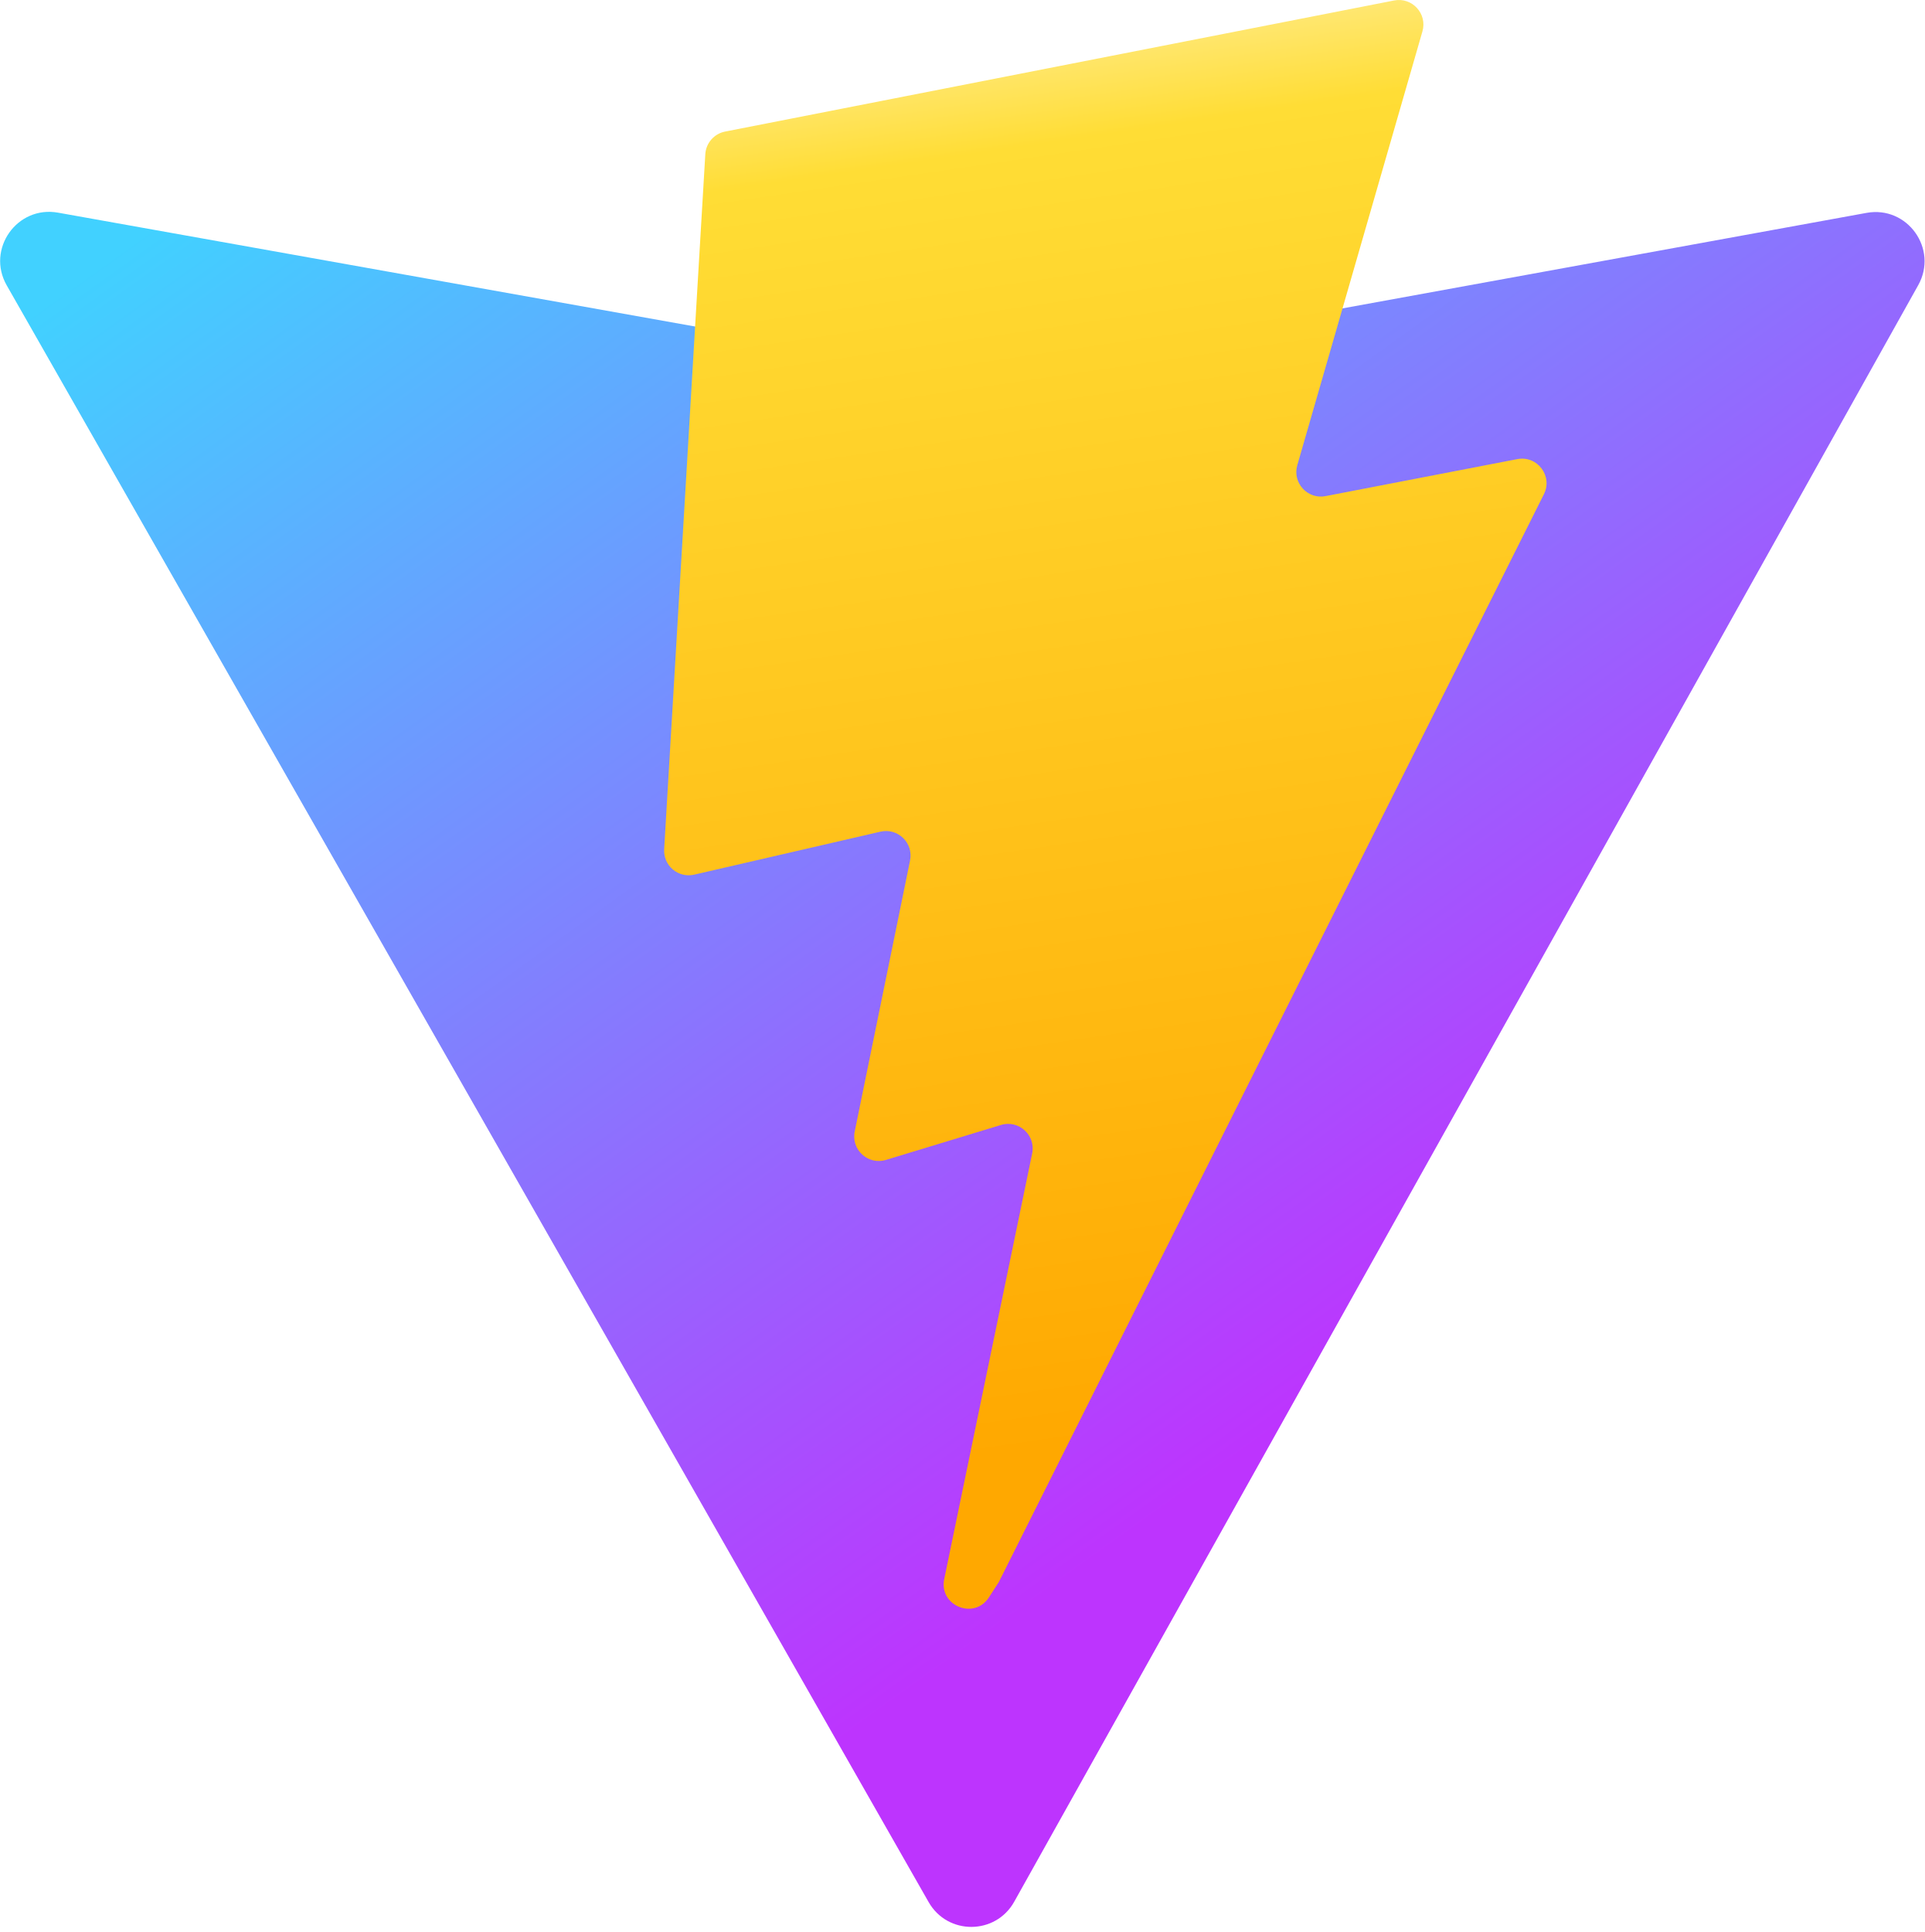
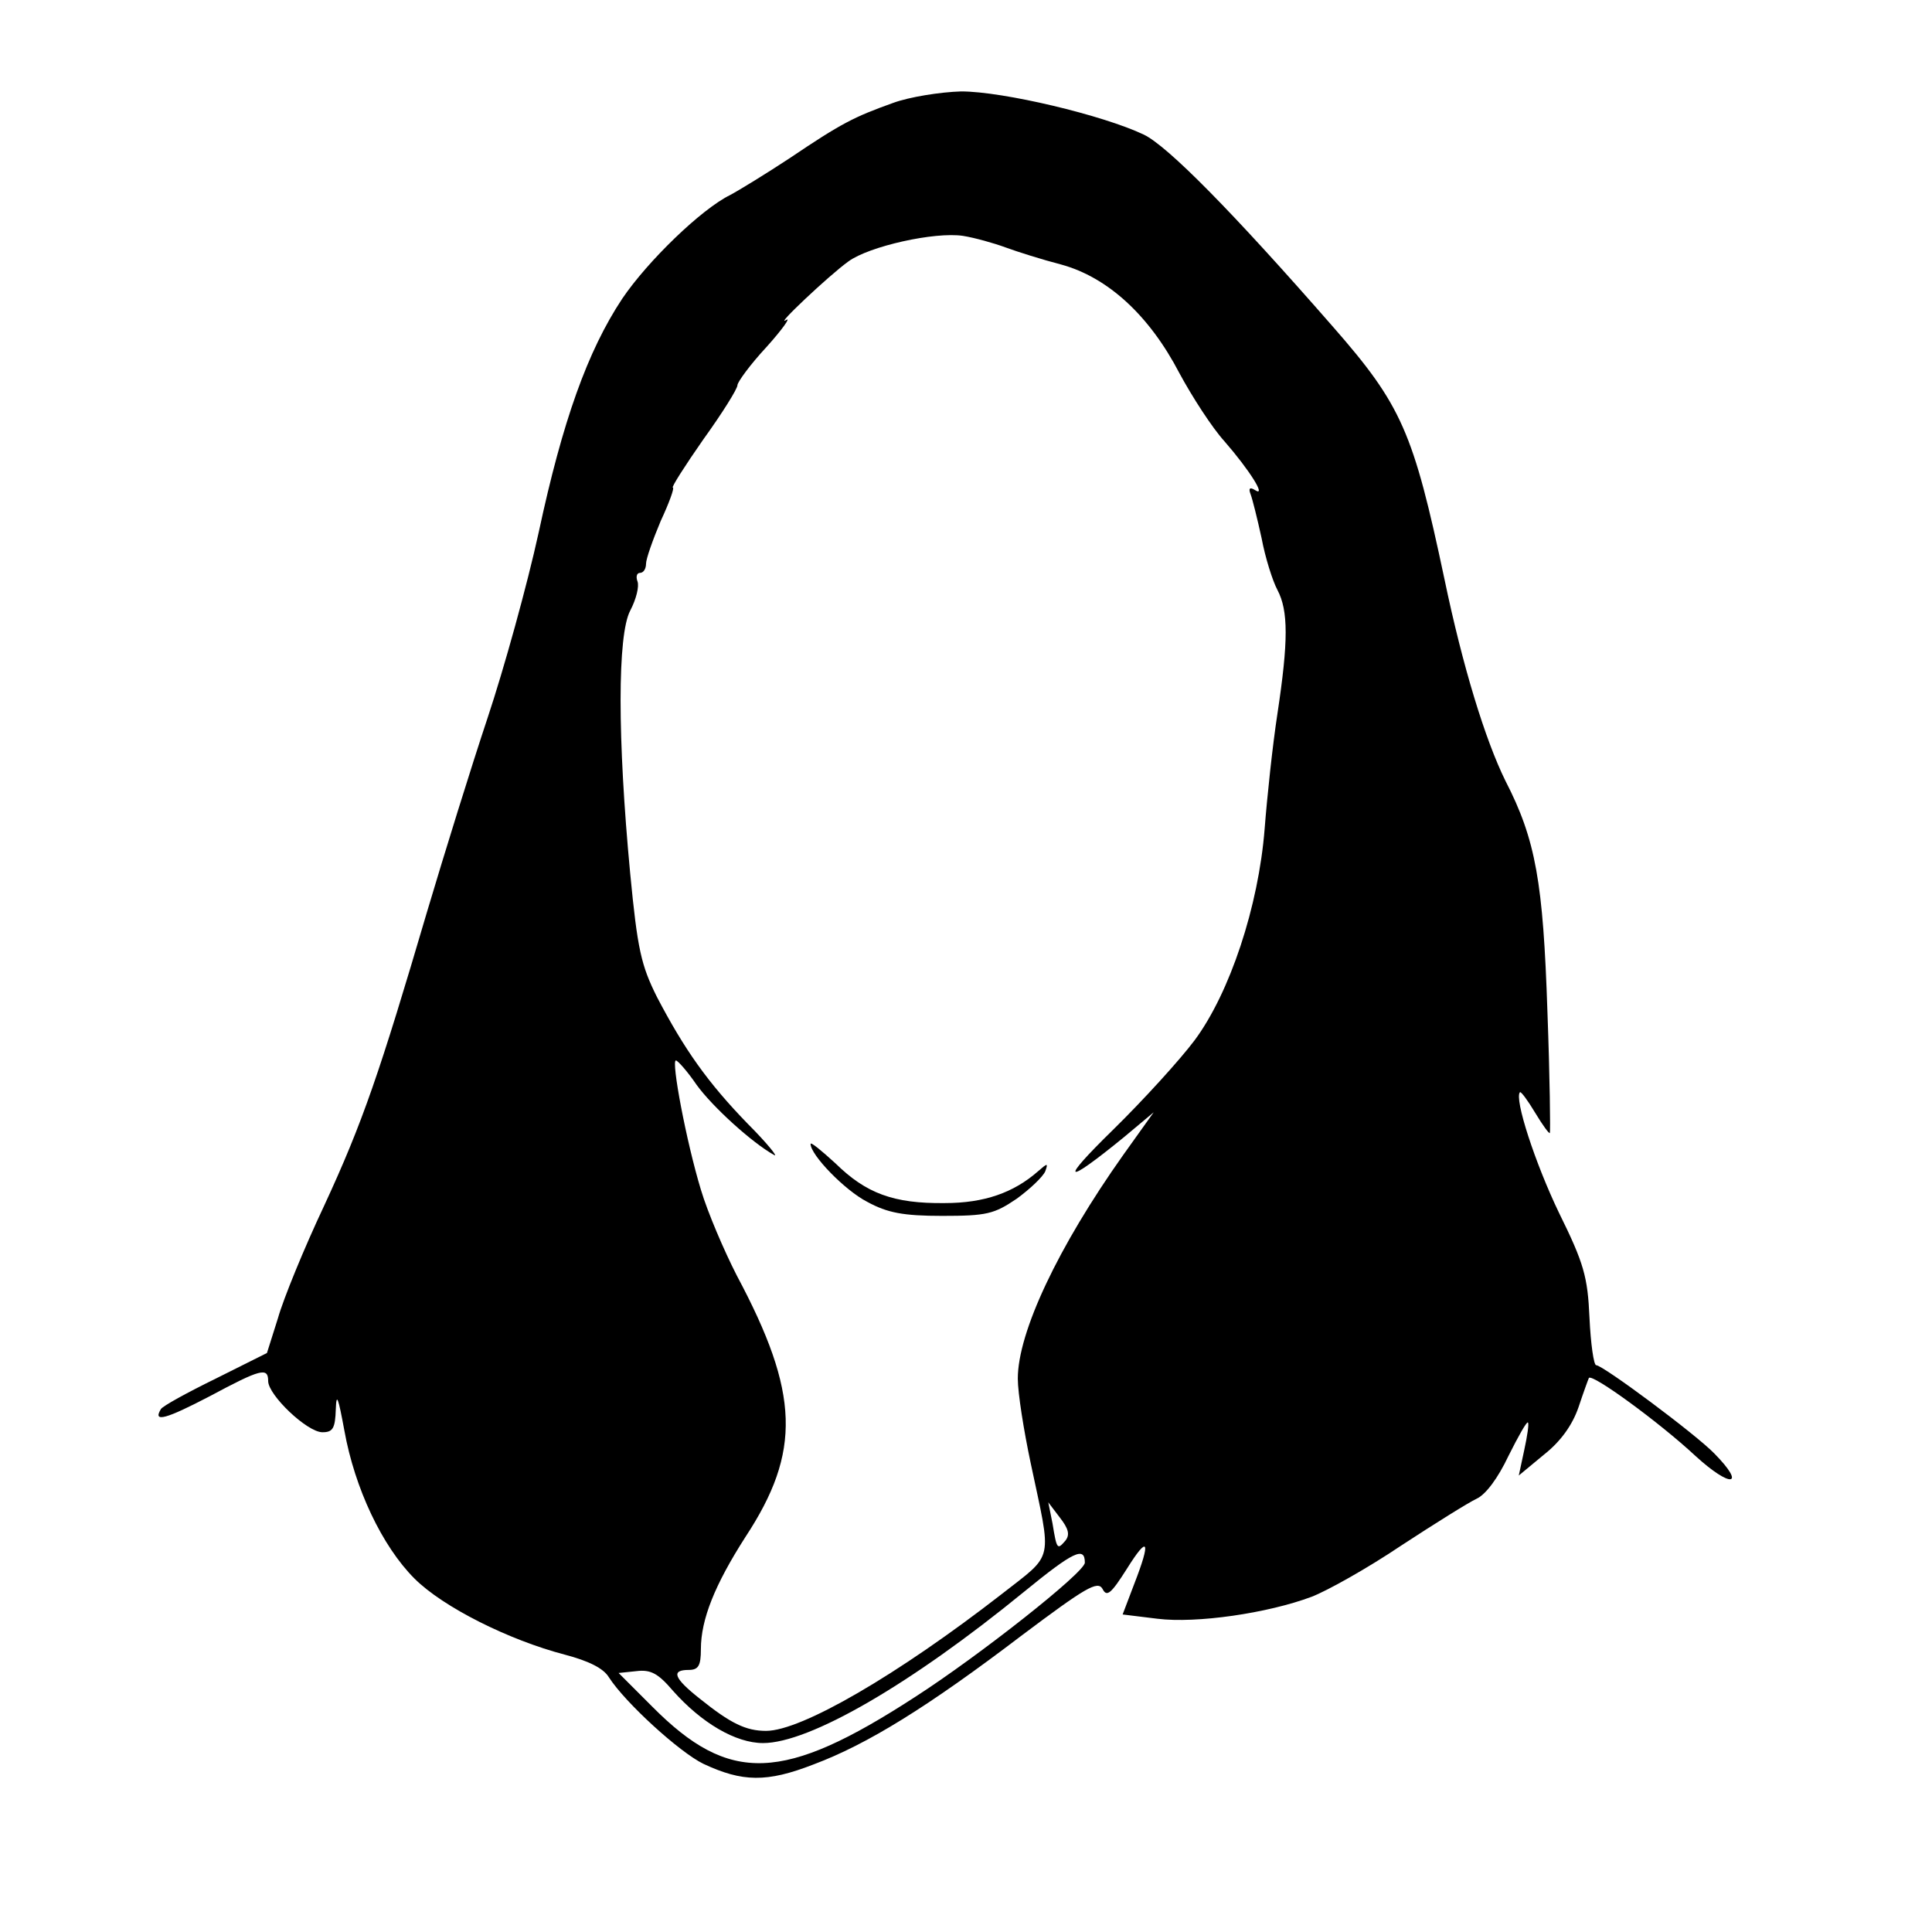
- <svg xmlns="http://www.w3.org/2000/svg" aria-hidden="true" role="img" class="iconify iconify--logos" width="31.88" height="32" preserveAspectRatio="xMidYMid meet" viewBox="0 0 256 257">
-   <defs>
-     <linearGradient id="IconifyId1813088fe1fbc01fb466" x1="-.828%" x2="57.636%" y1="7.652%" y2="78.411%">
-       <stop offset="0%" stop-color="#41D1FF" />
-       <stop offset="100%" stop-color="#BD34FE" />
-     </linearGradient>
-     <linearGradient id="IconifyId1813088fe1fbc01fb467" x1="43.376%" x2="50.316%" y1="2.242%" y2="89.03%">
-       <stop offset="0%" stop-color="#FFEA83" />
-       <stop offset="8.333%" stop-color="#FFDD35" />
-       <stop offset="100%" stop-color="#FFA800" />
-     </linearGradient>
-   </defs>
-   <path fill="url(#IconifyId1813088fe1fbc01fb466)" d="M255.153 37.938L134.897 252.976c-2.483 4.44-8.862 4.466-11.382.048L.875 37.958c-2.746-4.814 1.371-10.646 6.827-9.67l120.385 21.517a6.537 6.537 0 0 0 2.322-.004l117.867-21.483c5.438-.991 9.574 4.796 6.877 9.62Z" />
-   <path fill="url(#IconifyId1813088fe1fbc01fb467)" d="M185.432.063L96.44 17.501a3.268 3.268 0 0 0-2.634 3.014l-5.474 92.456a3.268 3.268 0 0 0 3.997 3.378l24.777-5.718c2.318-.535 4.413 1.507 3.936 3.838l-7.361 36.047c-.495 2.426 1.782 4.5 4.151 3.78l15.304-4.649c2.372-.72 4.652 1.36 4.15 3.788l-11.698 56.621c-.732 3.542 3.979 5.473 5.943 2.437l1.313-2.028l72.516-144.72c1.215-2.423-.88-5.186-3.54-4.672l-25.505 4.922c-2.396.462-4.435-1.77-3.759-4.114l16.646-57.705c.677-2.35-1.37-4.583-3.769-4.113Z" />
+ <svg xmlns="http://www.w3.org/2000/svg" version="1.0" width="317pt" height="317pt" viewBox="0 0 317 317" preserveAspectRatio="xMidYMid meet">
+   <g transform="translate(0,317) scale(0.1,-0.1)" fill="#000000" stroke="none">
+     <path d="M1465 3001 c-64 -23 -84 -33 -170 -91 -38 -25 -82 -52 -97 -60 -47 -23 -135 -108 -177 -170 -57 -86 -98 -201 -137 -383 -19 -87 -57 -224 -84 -305 -27 -81 -71 -223 -99 -317 -78 -265 -106 -347 -169 -483 -33 -70 -67 -153 -76 -185 l-18 -57 -84 -42 c-47 -23 -87 -45 -90 -50 -14 -23 9 -16 80 21 84 45 96 48 96 25 0 -23 64 -84 89 -84 17 0 21 6 22 38 1 28 4 19 14 -35 17 -95 62 -190 115 -243 47 -47 155 -101 247 -125 38 -10 63 -22 72 -37 27 -42 116 -123 155 -142 64 -30 104 -31 181 -1 88 33 187 94 342 212 104 78 124 90 132 76 7 -14 14 -8 40 33 35 56 40 47 12 -25 l-19 -50 57 -7 c64 -8 181 9 253 36 26 10 92 47 147 84 55 36 111 71 124 77 15 7 35 34 52 70 16 32 30 57 32 55 2 -2 -1 -22 -6 -45 l-9 -42 41 34 c28 22 47 49 57 78 8 24 16 46 17 48 5 8 116 -73 175 -128 58 -53 84 -50 31 4 -31 32 -183 145 -194 145 -4 0 -9 35 -11 78 -3 67 -9 89 -50 172 -39 81 -74 188 -64 198 2 1 13 -14 25 -34 12 -20 23 -35 24 -33 1 2 0 92 -4 199 -7 212 -19 282 -69 379 -33 67 -70 187 -100 331 -51 241 -70 285 -183 414 -166 190 -271 296 -310 315 -67 32 -231 71 -300 71 -34 -1 -85 -9 -112 -19z m185 -237 c19 -7 60 -20 91 -28 77 -21 145 -84 194 -178 21 -39 54 -90 74 -112 41 -47 70 -93 50 -80 -8 5 -11 3 -7 -7 3 -8 11 -40 18 -72 6 -32 18 -70 26 -85 18 -34 18 -84 0 -203 -8 -52 -17 -137 -21 -189 -10 -127 -57 -269 -115 -347 -24 -32 -84 -98 -134 -147 -89 -87 -80 -92 18 -12 l49 41 -50 -70 c-107 -151 -173 -291 -173 -367 0 -24 10 -86 21 -138 35 -166 40 -147 -48 -216 -170 -132 -328 -224 -386 -224 -33 0 -58 12 -109 53 -43 34 -47 47 -18 47 16 0 20 7 20 34 0 49 23 106 73 184 92 140 89 236 -14 429 -21 41 -48 104 -59 141 -24 79 -49 212 -41 212 3 0 19 -18 34 -40 26 -36 91 -95 127 -115 8 -5 -11 19 -43 51 -66 68 -104 122 -149 208 -26 52 -32 78 -44 203 -21 222 -21 391 0 431 10 19 15 40 12 48 -3 8 -1 14 4 14 6 0 10 7 10 15 0 8 11 39 24 70 14 30 23 55 20 55 -3 0 20 36 50 79 31 43 56 83 56 89 0 5 21 34 48 63 26 29 40 49 32 44 -21 -13 70 73 102 96 34 25 142 49 188 42 19 -3 51 -12 70 -19z m98 -2122 c-13 -15 -14 -15 -21 28 l-7 35 19 -25 c14 -18 17 -28 9 -38z m32 -36 c0 -16 -174 -153 -278 -220 -217 -141 -305 -144 -432 -16 l-55 55 29 3 c24 3 36 -4 60 -32 47 -53 103 -86 148 -86 76 0 242 96 428 248 82 67 100 75 100 48z" />
+     <path d="M1330 1293 c0 -18 56 -76 93 -95 33 -18 59 -23 123 -23 73 0 85 3 122 28 22 16 43 36 47 45 5 14 4 14 -12 0 -40 -35 -88 -52 -153 -52 -84 -1 -129 16 -179 65 -23 21 -41 36 -41 32z" />
+   </g>
</svg>
